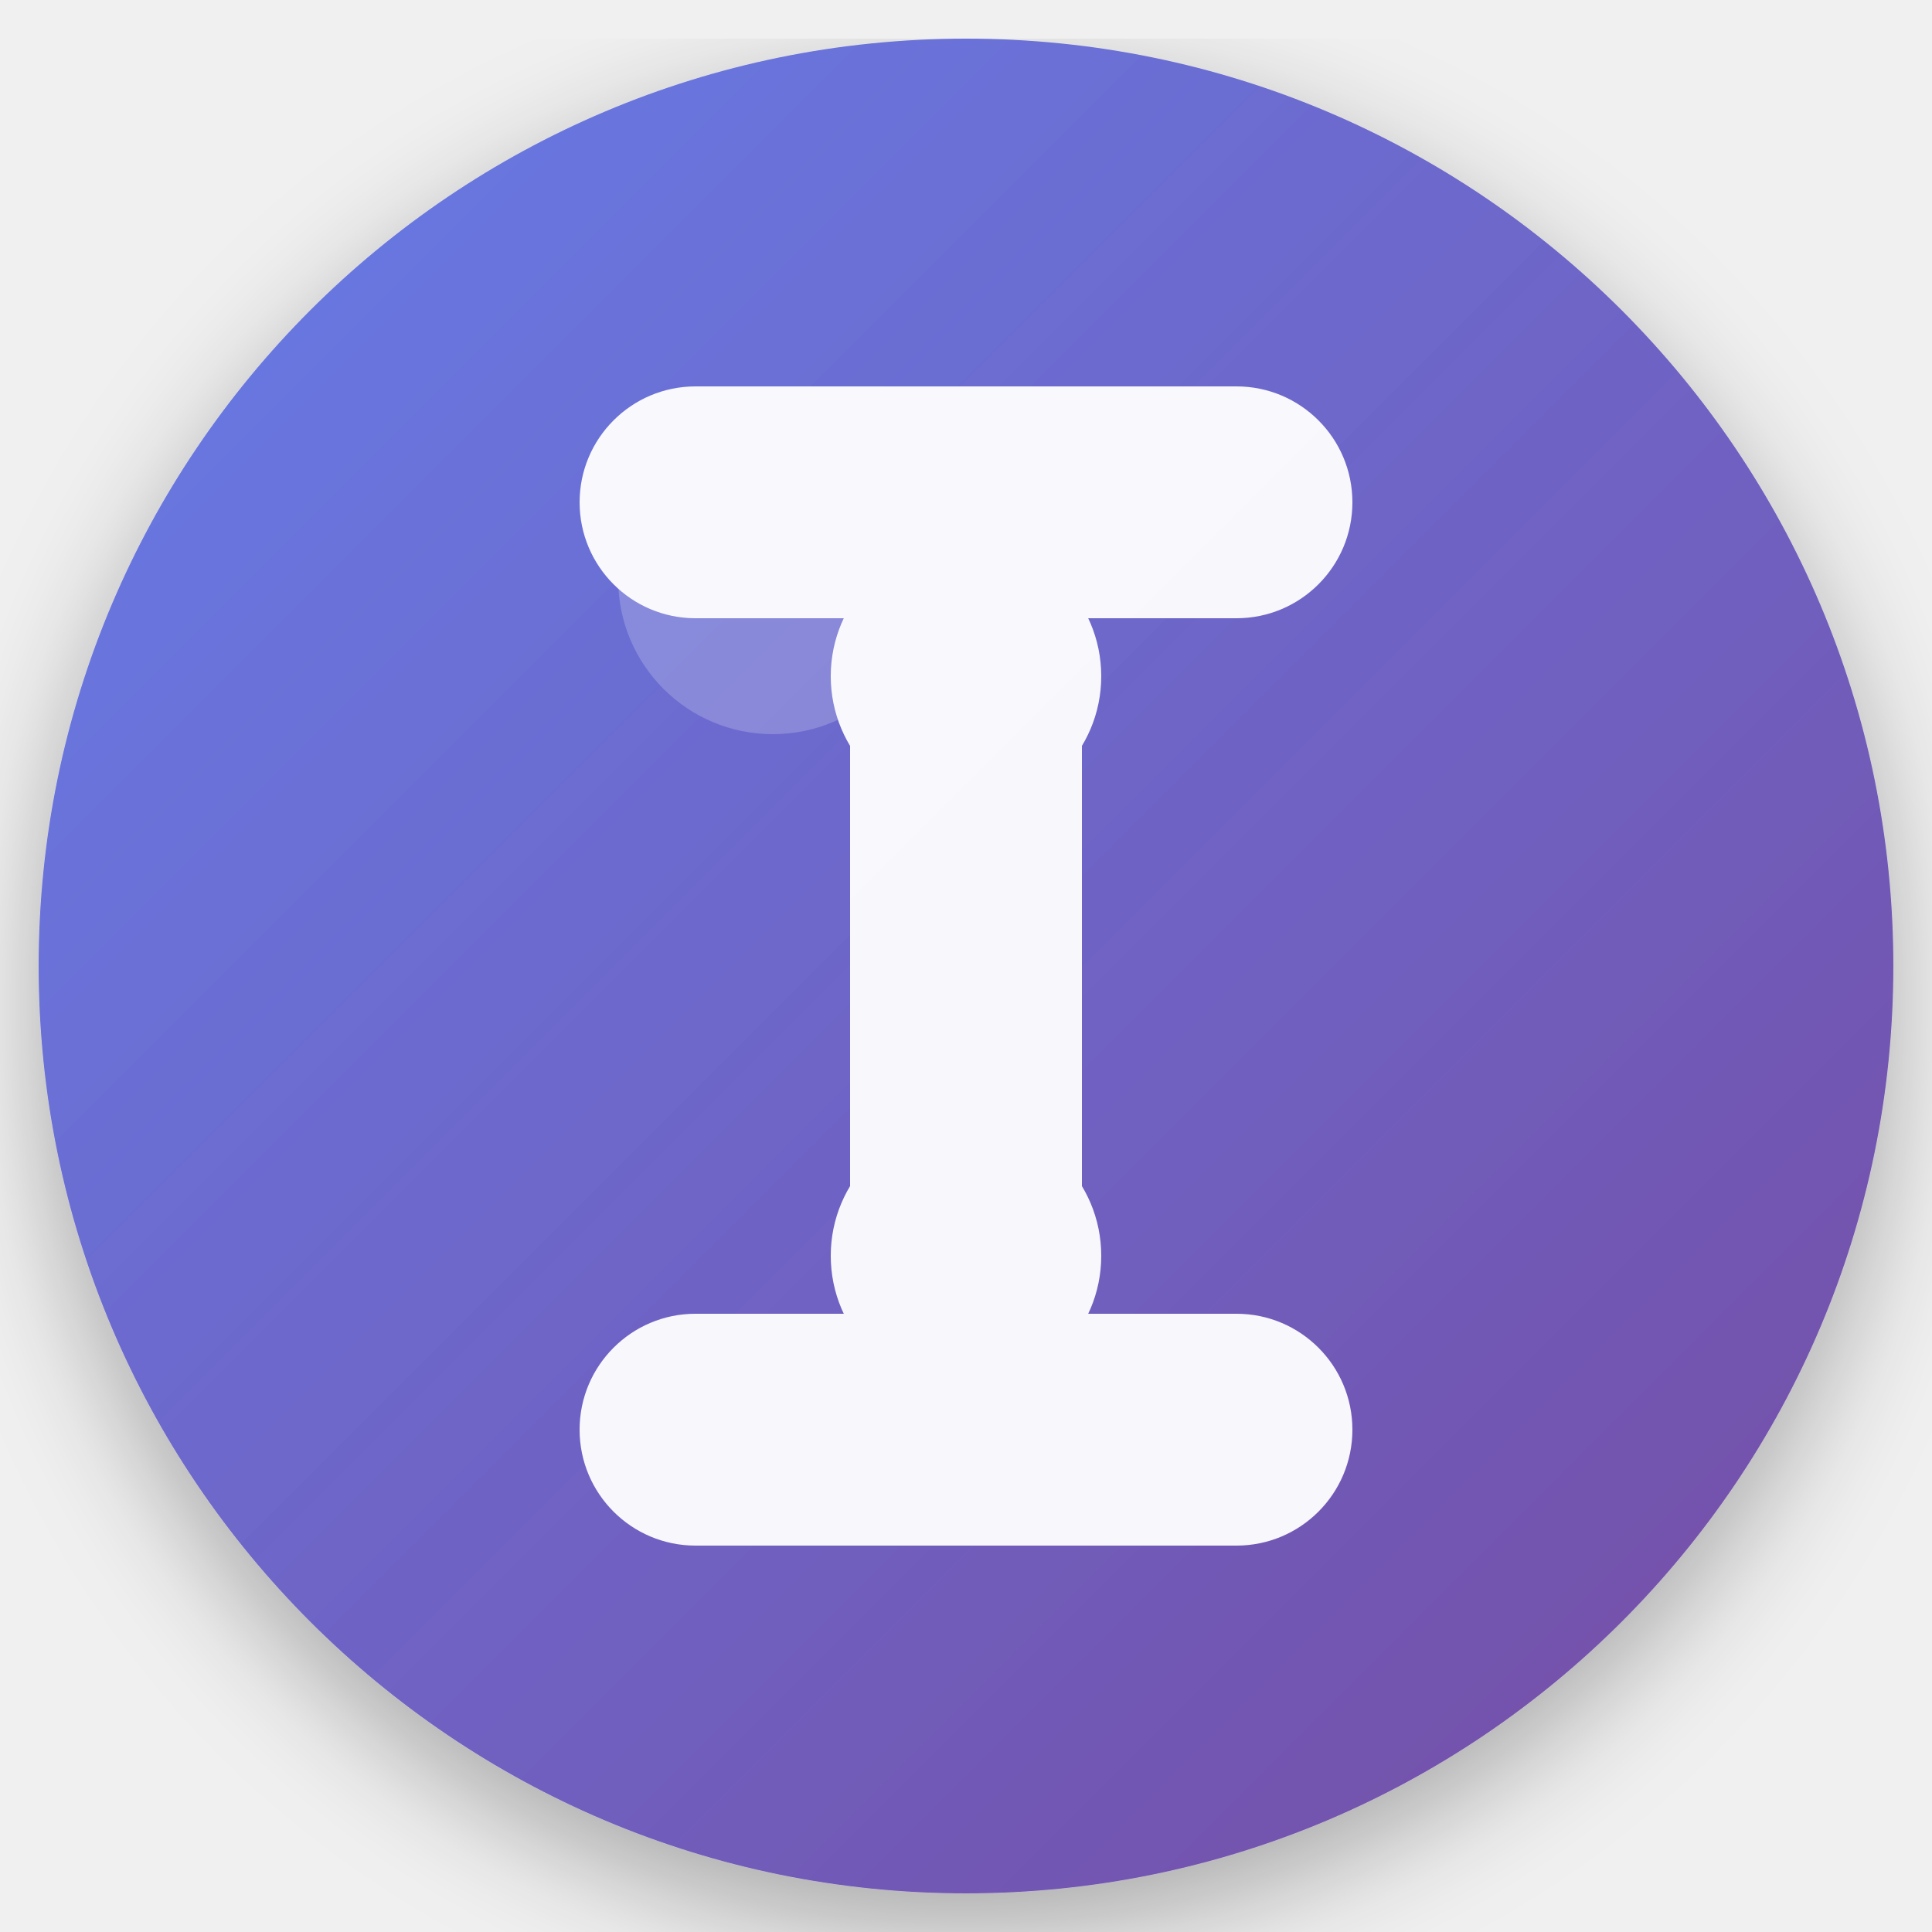
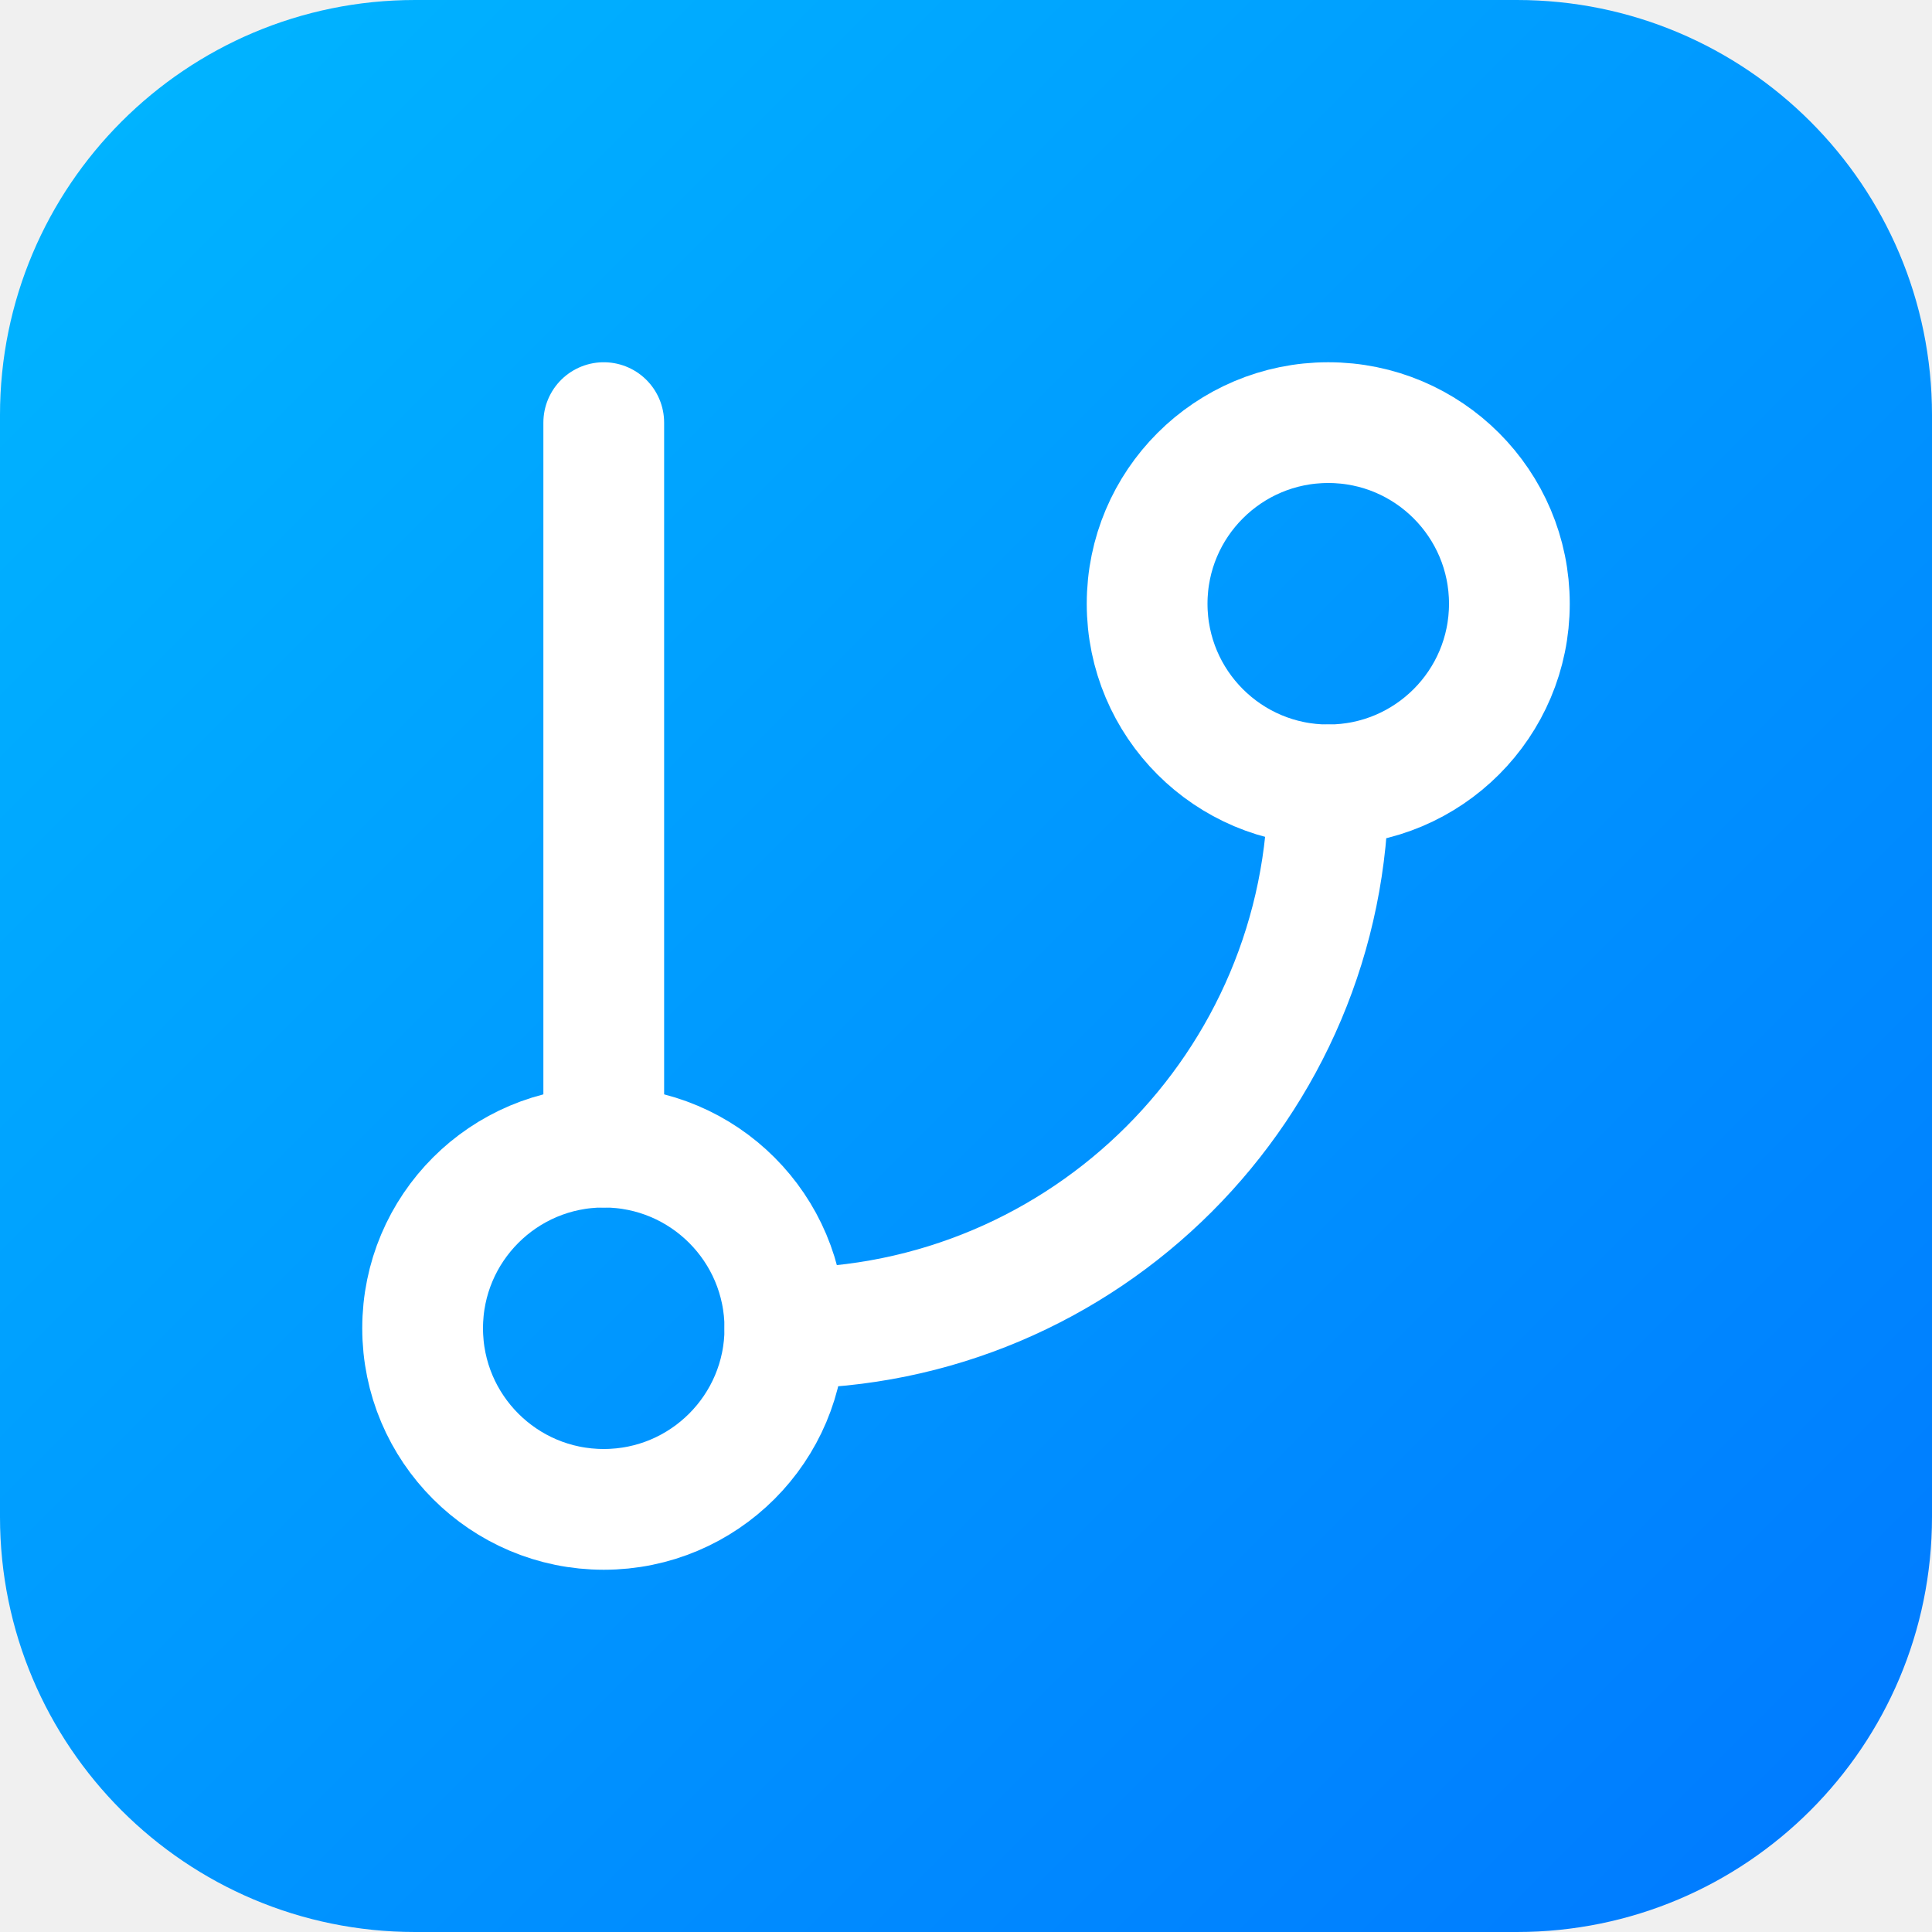
- <svg xmlns="http://www.w3.org/2000/svg" viewBox="0 0 100 100">
+ <svg xmlns="http://www.w3.org/2000/svg" viewBox="0 0 512 512">
  <defs>
-     <linearGradient id="grad1" x1="0%" y1="0%" x2="100%" y2="100%">
-       <stop offset="0%" style="stop-color:#667eea;stop-opacity:1" />
-       <stop offset="100%" style="stop-color:#764ba2;stop-opacity:1" />
+     <linearGradient id="grad" x1="0" y1="0" x2="1" y2="1">
+       <stop offset="0%" stop-color="#00B7FF" />
+       <stop offset="100%" stop-color="#0078FF" />
    </linearGradient>
-     <filter id="shadow">
-       <feDropShadow dx="0" dy="2" stdDeviation="3" flood-opacity="0.3" />
-     </filter>
  </defs>
-   <circle cx="50" cy="50" r="48" fill="url(#grad1)" filter="url(#shadow)" />
-   <g fill="white" opacity="0.95">
-     <rect x="44" y="20" width="12" height="60" rx="6" />
-     <rect x="30" y="20" width="40" height="12" rx="6" />
-     <rect x="30" y="68" width="40" height="12" rx="6" />
-     <circle cx="50" cy="35" r="7" />
-     <circle cx="50" cy="50" r="6" />
-     <circle cx="50" cy="65" r="7" />
+   <rect width="512" height="512" rx="110" fill="url(#grad)" />
+   <g transform="scale(16) translate(4,4)" stroke="#fff" stroke-width="2" stroke-linecap="round" stroke-linejoin="round" fill="none">
+     <line x1="6" y1="3" x2="6" y2="15" />
+     <circle cx="18" cy="6" r="3" />
+     <circle cx="6" cy="18" r="3" />
+     <path d="M18 9a9 9 0 0 1-9 9" />
  </g>
-   <circle cx="40" cy="30" r="8" fill="white" opacity="0.2" />
</svg>
